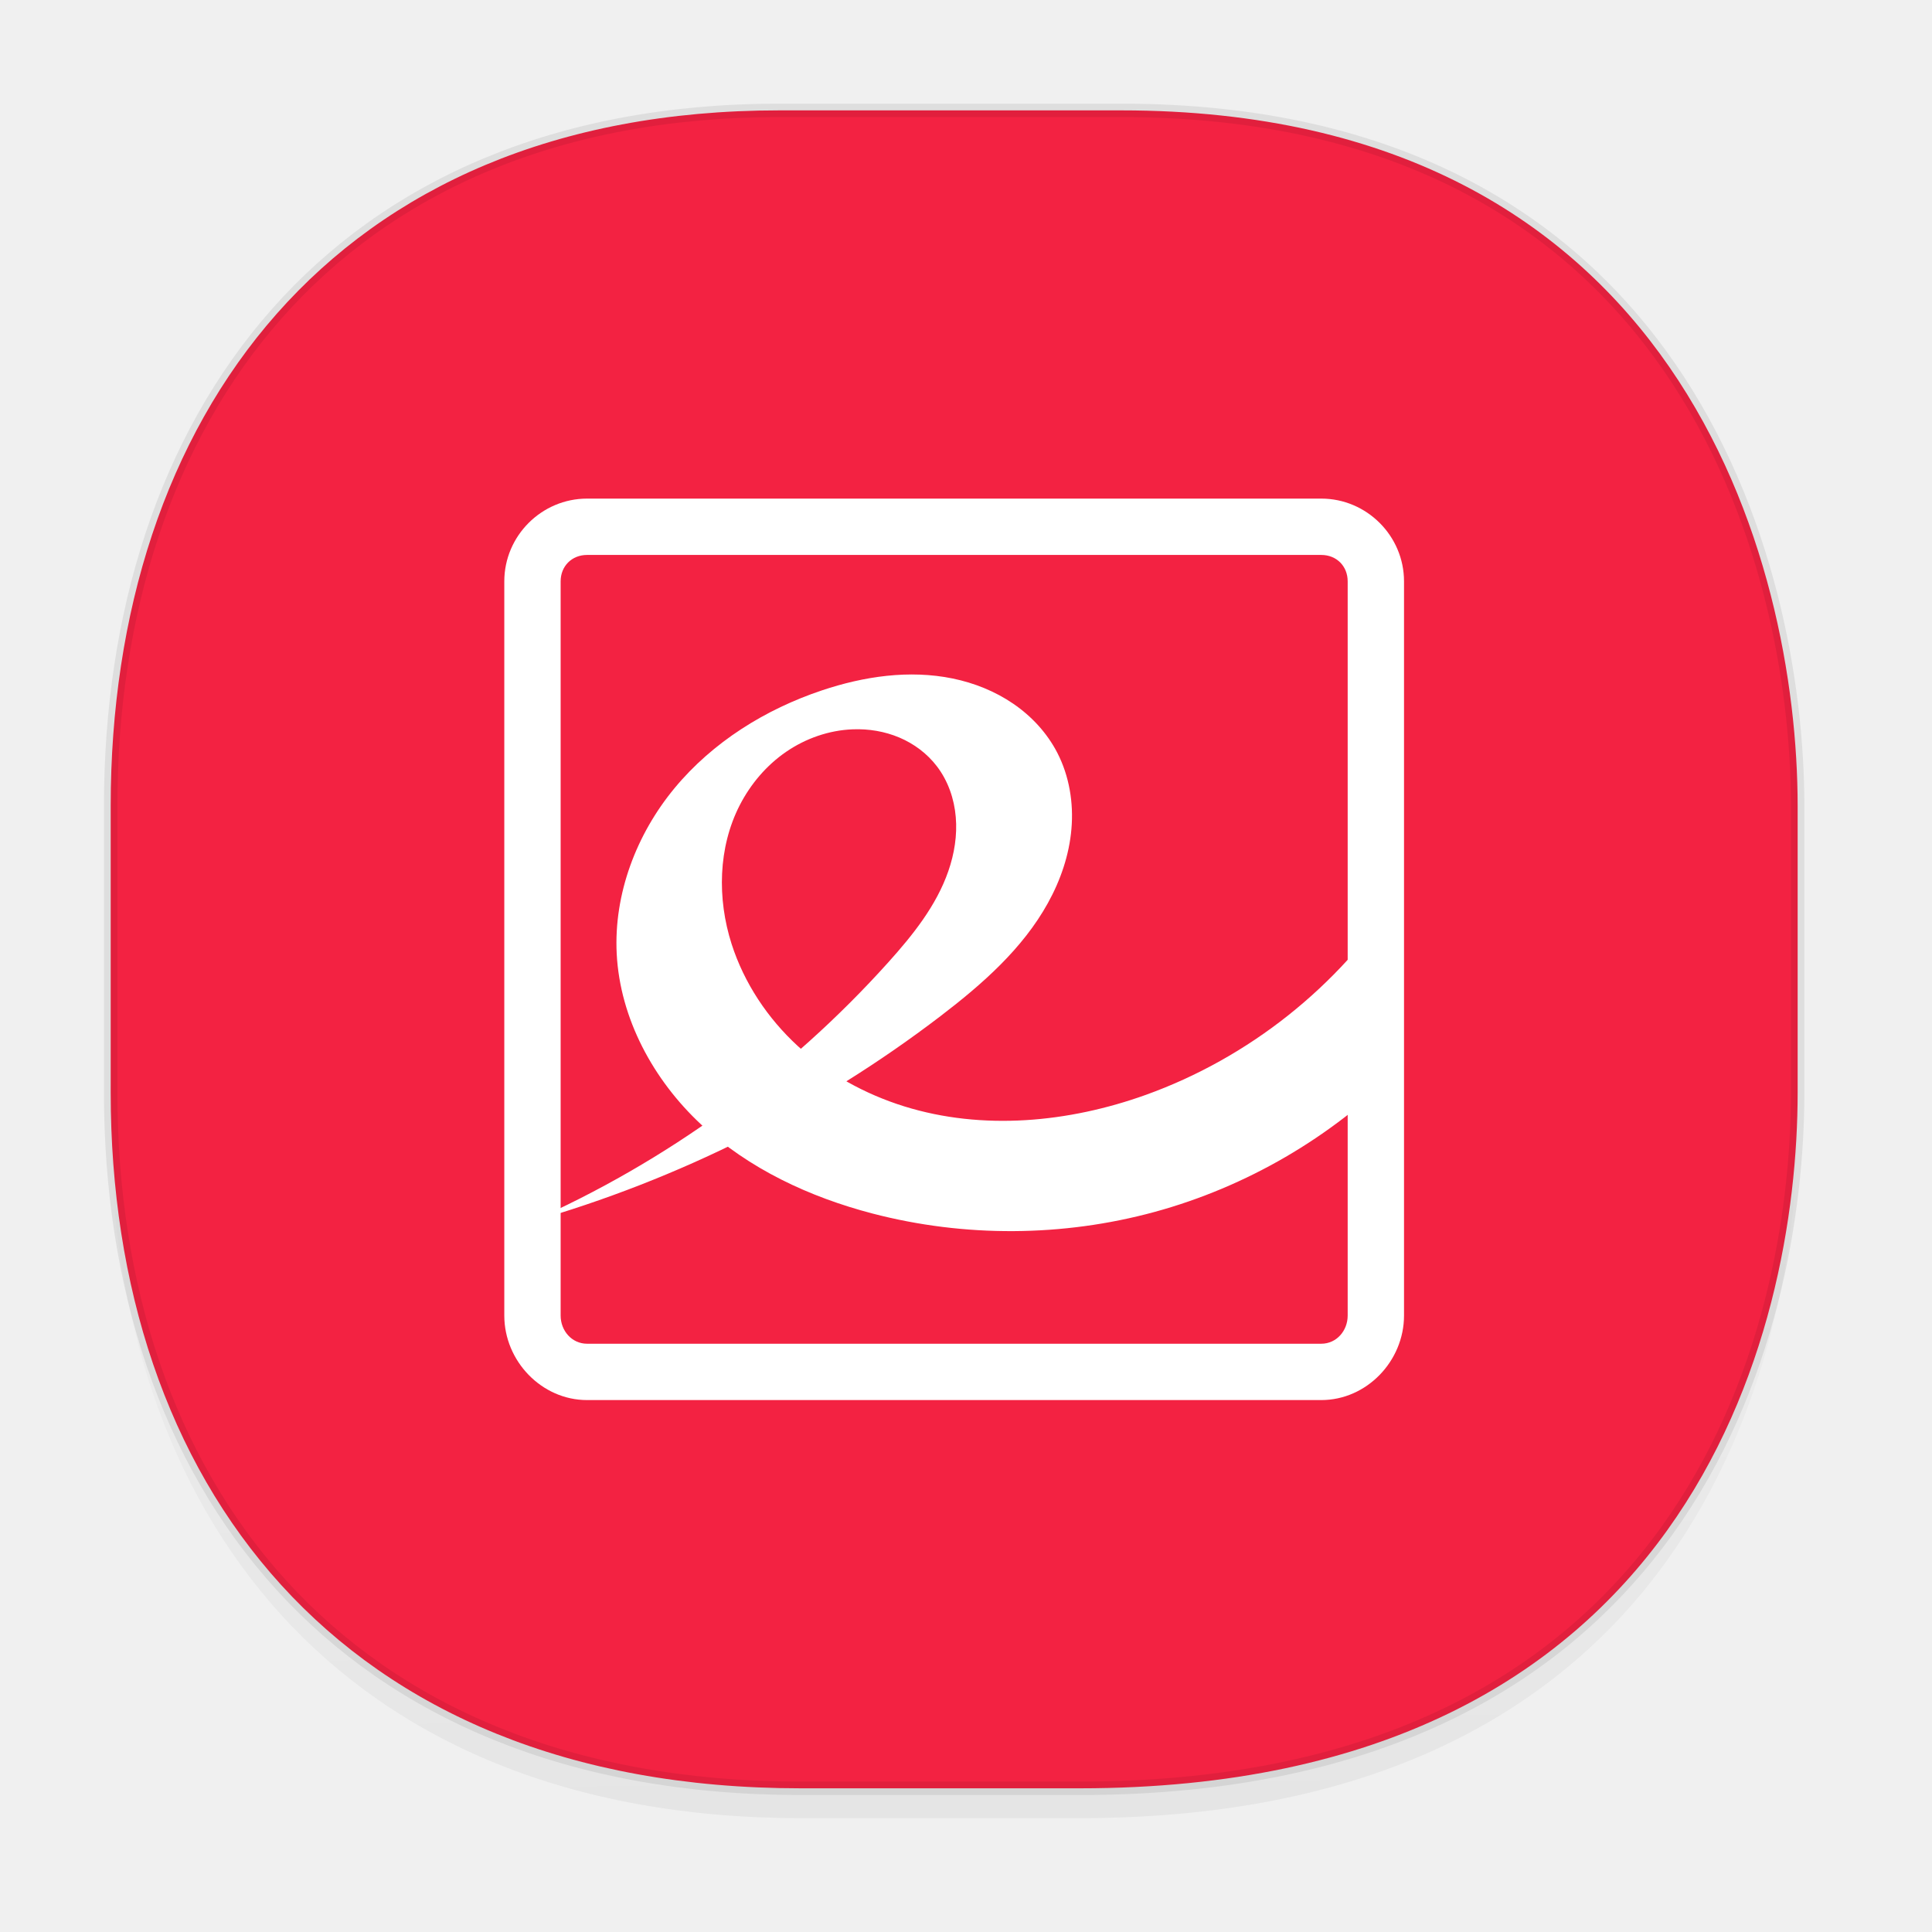
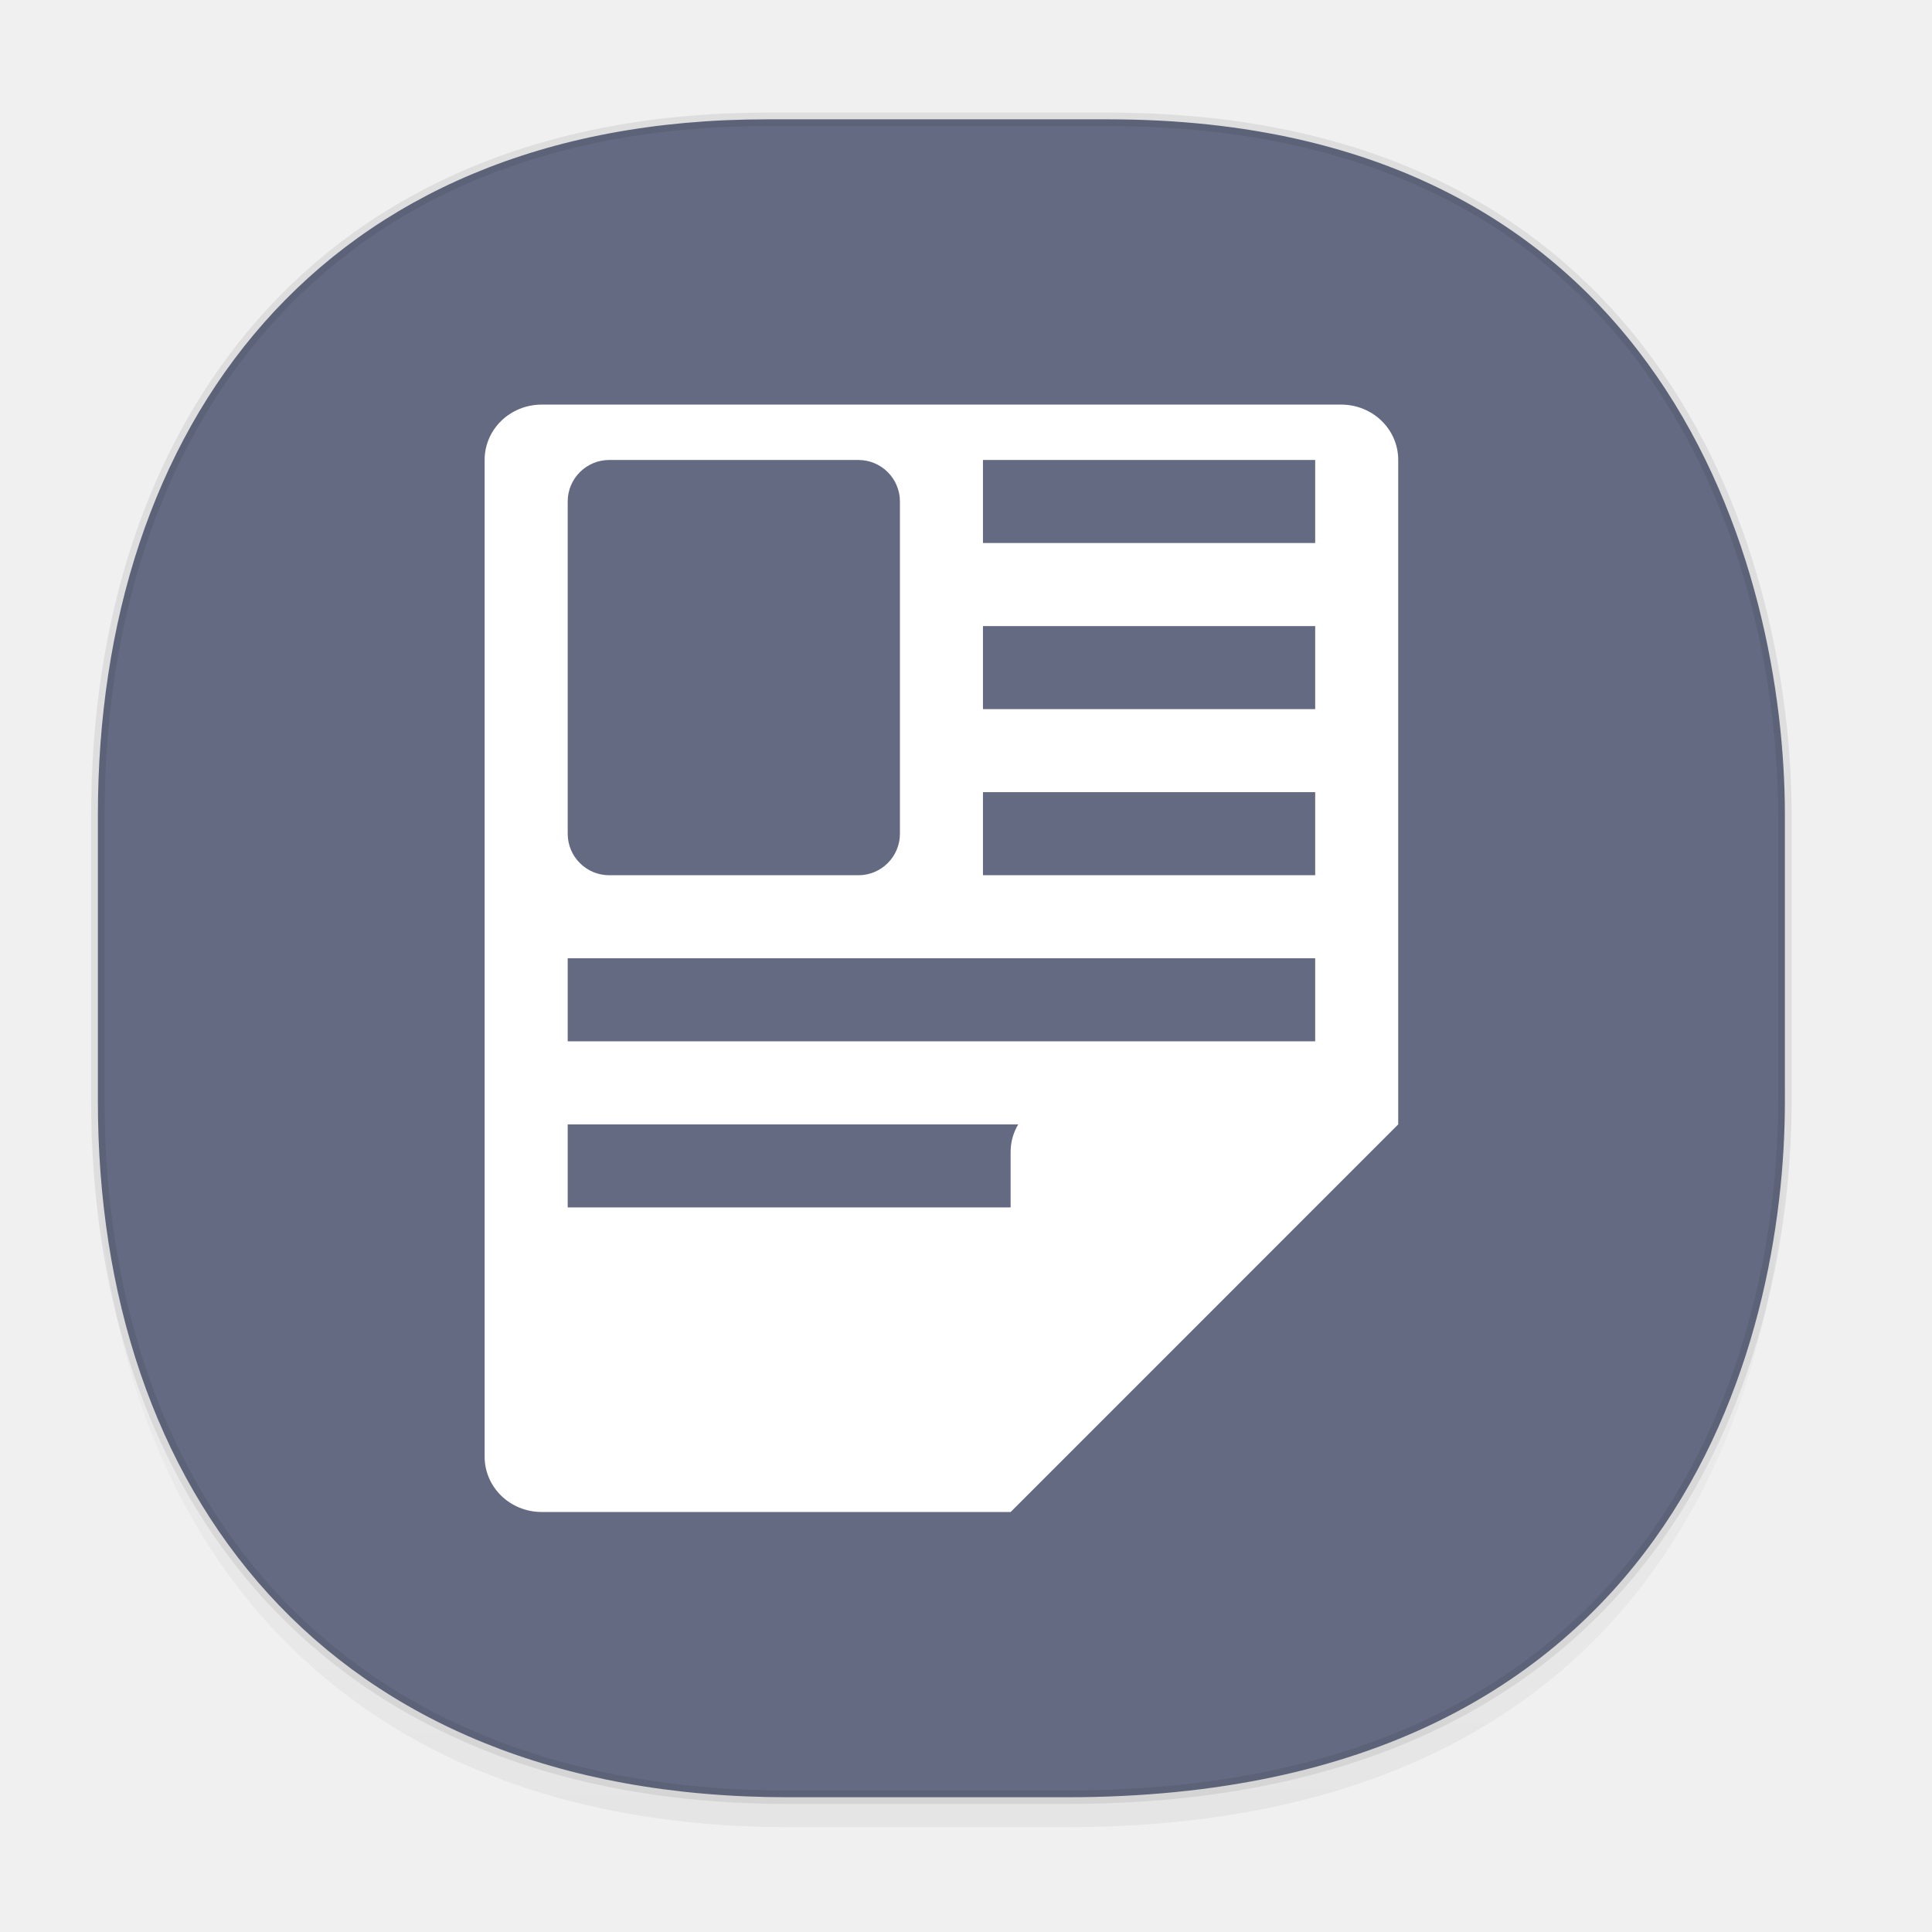
<svg xmlns="http://www.w3.org/2000/svg" xmlns:xlink="http://www.w3.org/1999/xlink" width="48" height="48" version="1.1" id="svg38">
  <defs id="defs22">
-     <linearGradient id="linearGradient853">
-       <stop offset="0" id="stop849" stop-color="#f31d41" stop-opacity="1" />
-       <stop offset="1" id="stop851" stop-color="#f24949" stop-opacity="1" />
-     </linearGradient>
    <linearGradient id="linearGradient4488">
-       <stop id="stop4490" offset="0" stop-color="#000" stop-opacity=".047" />
-       <stop id="stop4492" offset="1" stop-color="#000" stop-opacity="0" />
-     </linearGradient>
-     <style id="style4511" />
-     <style id="style4511-26" />
-     <style id="style4511-9" />
-     <style id="style4552" />
-     <style id="style4511-2" />
-     <linearGradient xlink:href="#linearGradient4488" id="linearGradient4540" gradientUnits="userSpaceOnUse" gradientTransform="translate(-62.889 1.994) scale(.3038)" x1="288.112" y1="141.785" x2="287.575" y2="79.008" />
-     <style id="style4552-1" />
-     <style id="style4552-3" />
-     <style id="style4511-20" />
-     <style id="style4552-2" />
-     <style id="style4511-2-6" />
-     <style id="style4511-7" />
-     <style id="style4511-26-7" />
-     <style id="style4511-9-1" />
-     <style id="style4552-38" />
-     <style id="style4511-2-8" />
-     <style id="style4552-7" />
-     <style id="style4552-6" />
-     <style type="text/css" id="current-color-scheme" />
-     <linearGradient id="b-3675" gradientUnits="userSpaceOnUse" x1="13.085" x2="28.809" xlink:href="#a-35" y1="1024.741" y2="1024.741" gradientTransform="translate(-14.91 -1865.543) scale(1.84351)" />
-     <linearGradient id="a-35">
-       <stop offset="0" stop-color="#f6fbff" id="stop2-629" />
-       <stop offset="1" stop-color="#eaeff2" id="stop4-1" />
-     </linearGradient>
-     <linearGradient xlink:href="#linearGradient853" id="linearGradient855" x1="25.627" y1="41.695" x2="26.237" y2="7.729" gradientUnits="userSpaceOnUse" />
+       <stop id="stop4490" style="stop-color:#000000;stop-opacity:0.047" offset="0" />
+       <stop id="stop4492" style="stop-color:#000000;stop-opacity:0" offset="1" />
+     </linearGradient>
+     <linearGradient id="linearGradient4154">
+       <stop offset="0" style="stop-color:#000000;stop-opacity:1" id="stop2" />
+       <stop offset="1" style="stop-color:#000000;stop-opacity:0" id="stop4" />
+     </linearGradient>
+     <linearGradient id="linearGradient4192">
+       <stop style="stop-color:#272b2d;stop-opacity:1" offset="0" id="stop7" />
+       <stop style="stop-color:#33393e;stop-opacity:1" offset="1" id="stop9" />
+     </linearGradient>
+     <linearGradient id="linearGradient4140">
+       <stop style="stop-color:#279646;stop-opacity:1" offset="0" id="stop12" />
+       <stop style="stop-color:#76ff68;stop-opacity:1" offset="1" id="stop14" />
+     </linearGradient>
+     <linearGradient xlink:href="#linearGradient4140" id="linearGradient4146" x1="24.705" y1="43.939" x2="25.061" y2="4.405" gradientUnits="userSpaceOnUse" gradientTransform="translate(-51.05085)" />
+     <linearGradient xlink:href="#linearGradient4192" id="linearGradient4166" x1="31" y1="34" x2="31" y2="24" gradientUnits="userSpaceOnUse" />
+     <linearGradient xlink:href="#linearGradient4192" id="linearGradient4168" x1="18" y1="34" x2="18" y2="24" gradientUnits="userSpaceOnUse" />
+     <linearGradient xlink:href="#linearGradient4154" id="linearGradient4182" x1="13" y1="24" x2="30" y2="41" gradientUnits="userSpaceOnUse" />
+     <linearGradient xlink:href="#linearGradient4154" id="linearGradient4190" x1="29" y1="26" x2="36" y2="33" gradientUnits="userSpaceOnUse" />
+     <style id="style4511">.cls-1{fill:#8e8e8e;}.cls-2{fill:none;stroke:#8e8e8e;stroke-linecap:square;stroke-miterlimit:10;}</style>
+     <linearGradient gradientUnits="userSpaceOnUse" x2="13" y2="4" x1="43" y1="40" id="a">
+       <stop id="stop2-36753" stop-color="#f27935" />
+       <stop id="stop4-562" stop-color="#f2784b" offset="1" />
+     </linearGradient>
+     <linearGradient gradientUnits="userSpaceOnUse" x2="38" y2="41" x1="24.13" y1="27.13" id="b">
+       <stop id="stop7-912" stop-color="#292c2f" />
+       <stop id="stop9-70" stop-opacity="0" offset="1" />
+     </linearGradient>
+     <linearGradient id="a-36753" y1="527.8" y2="504.8" gradientUnits="userSpaceOnUse" x2="0" gradientTransform="translate(-384.57 504.56)">
+       <stop stop-color="#ffffff" id="stop2-56" />
+       <stop offset="1" stop-color="#ffffff" stop-opacity="0" id="stop4-29" />
+     </linearGradient>
+     <linearGradient id="b-1" y1="4" x1="8" y2="18" gradientUnits="userSpaceOnUse" x2="22" gradientTransform="translate(-3.050848,1008.631)">
+       <stop stop-color="#292c2f" id="stop7-27" />
+       <stop offset="1" stop-opacity="0" id="stop9-0" />
+     </linearGradient>
+     <linearGradient id="c" y1="520.8" y2="503.8" gradientUnits="userSpaceOnUse" x2="0" gradientTransform="translate(-384.57 504.56)">
+       <stop stop-color="#197cf1" id="stop12-936" />
+       <stop offset="1" stop-color="#20bcfa" id="stop14-06" />
+     </linearGradient>
+     <linearGradient id="d" y1="1050.34" y2="1038.36" gradientUnits="userSpaceOnUse" x2="0" gradientTransform="matrix(-2.83522 0 0 2.83875 47.655-1933.28)">
+       <stop stop-color="#c61423" id="stop17" />
+       <stop offset="1" stop-color="#dc2b41" id="stop19" />
+     </linearGradient>
+     <linearGradient id="e" y1="543.8" y2="503.8" gradientUnits="userSpaceOnUse" x2="0" gradientTransform="matrix(1.125 0 0 1-435.64 504.56)">
+       <stop stop-color="#1d1e1e" id="stop22" />
+       <stop offset="1" stop-color="#44484c" id="stop24" />
+     </linearGradient>
+     <linearGradient gradientTransform="translate(8,-1)" x2="28.614" gradientUnits="userSpaceOnUse" y2="24.614" x1="8" y1="4" id="b-3">
+       <stop id="stop7-6" stop-color="#292c2f" />
+       <stop id="stop9-7" stop-opacity="0" offset="1" />
+     </linearGradient>
+     <linearGradient id="d-5" y1="1050.34" y2="1038.36" gradientUnits="userSpaceOnUse" x2="0" gradientTransform="matrix(-2.83522,0,0,2.83875,-0.430476,-1931.599)">
+       <stop stop-color="#c61423" id="stop17-3" />
+       <stop offset="1" stop-color="#dc2b41" id="stop19-5" />
+     </linearGradient>
+     <linearGradient id="d-2" y1="1050.34" y2="1038.36" gradientUnits="userSpaceOnUse" x2="0" gradientTransform="matrix(-1.087984,0,0,1.089339,-14.25708,-100.3922)">
+       <stop stop-color="#c61423" id="stop17-9" />
+       <stop offset="1" stop-color="#dc2b41" id="stop19-1" />
+     </linearGradient>
+     <linearGradient id="c-29" y1="523.8" x1="403.57" y2="536.8" x2="416.57" gradientUnits="userSpaceOnUse" gradientTransform="translate(-335.6547,-499.8)">
+       <stop stop-color="#292c2f" id="stop2-1" />
+       <stop offset="1" stop-opacity="0" id="stop4-2" />
+     </linearGradient>
+     <linearGradient xlink:href="#b-2" id="linearGradient4189" x1="14.369" y1="22.522" x2="26.522" y2="22.522" gradientUnits="userSpaceOnUse" />
+     <linearGradient x1="428.816" gradientTransform="translate(-384.57,-499.8)" gradientUnits="userSpaceOnUse" x2="388.865" y2="499.679" y1="547.634" id="a-8">
+       <stop stop-color="#2a2c2f" id="stop8" />
+       <stop stop-color="#536161" offset="1" id="stop10" />
+     </linearGradient>
+     <linearGradient x1="36" gradientUnits="userSpaceOnUse" x2="14" y2="12" y1="44" id="b-2">
+       <stop style="stop-color:#bfc9c9;stop-opacity:1" stop-color="#536161" id="stop13" />
+       <stop style="stop-color:#fbfbfb;stop-opacity:1" stop-color="#f4f5f5" offset="1" id="stop15" />
+     </linearGradient>
+     <linearGradient xlink:href="#a-8" id="linearGradient4424" x1="25" y1="44" x2="25" y2="4" gradientUnits="userSpaceOnUse" gradientTransform="translate(48.91525)" />
+     <linearGradient xlink:href="#b-2" id="linearGradient4428" gradientUnits="userSpaceOnUse" x1="31.586" y1="36.345" x2="1.203" y2="6.723" />
+     <style id="style4511-26">.cls-1{fill:#8e8e8e;}.cls-2{fill:none;stroke:#8e8e8e;stroke-linecap:square;stroke-miterlimit:10;}</style>
+     <linearGradient id="linearGradient3235">
+       <stop id="stop3237" offset="0" style="stop-color:#fce94f;stop-opacity:1" />
+       <stop style="stop-color:#fce94f;stop-opacity:1" offset="0.5" id="stop3239" />
+       <stop id="stop3241" offset="0.75" style="stop-color:#edd400;stop-opacity:1" />
+       <stop id="stop3243" offset="1" style="stop-color:#c4a000;stop-opacity:1" />
+     </linearGradient>
+     <linearGradient id="linearGradient19744">
+       <stop id="stop19746" offset="0" style="stop-color:#ffffff;stop-opacity:1;" />
+       <stop style="stop-color:#edd400;stop-opacity:1" offset="0.749" id="stop19748" />
+       <stop id="stop19750" offset="1" style="stop-color:#ffffff;stop-opacity:1;" />
+     </linearGradient>
+     <linearGradient id="linearGradient14664">
+       <stop style="stop-color:#ffffff;stop-opacity:1;" offset="0" id="stop14666" />
+       <stop style="stop-color:#eeeeec;stop-opacity:1" offset="1" id="stop14668" />
+     </linearGradient>
+     <linearGradient id="linearGradient12294">
+       <stop id="stop12296" offset="0" style="stop-color:#fef8c4;stop-opacity:1" />
+       <stop id="stop12298" offset="1" style="stop-color:#edd400;stop-opacity:1" />
+     </linearGradient>
+     <linearGradient id="linearGradient8285">
+       <stop style="stop-color:#ff6c6c;stop-opacity:1;" offset="0" id="stop8287" />
+       <stop style="stop-color:#cc0000;stop-opacity:1;" offset="1" id="stop8289" />
+     </linearGradient>
+     <linearGradient id="linearGradient3570">
+       <stop style="stop-color:#ffffff;stop-opacity:1;" offset="0" id="stop3572" />
+       <stop style="stop-color:#fce94f;stop-opacity:1;" offset="1" id="stop3574" />
+     </linearGradient>
+     <linearGradient id="linearGradient2188">
+       <stop style="stop-color:#c4a000;stop-opacity:1" offset="0" id="stop2190" />
+       <stop id="stop3626" offset="0.206" style="stop-color:#edd400;stop-opacity:1" />
+       <stop id="stop2848" offset="0.5" style="stop-color:#fce94f;stop-opacity:1" />
+       <stop style="stop-color:#edd400;stop-opacity:1" offset="0.75" id="stop2850" />
+       <stop style="stop-color:#c4a000;stop-opacity:1" offset="1" id="stop2192" />
+     </linearGradient>
+     <linearGradient x2="11.786" gradientUnits="userSpaceOnUse" y2="11.998" x1="34.5" y1="32.998" id="a-70">
+       <stop id="stop2-3675" stop-color="#dd1627" />
+       <stop id="stop4-35" stop-color="#df3e52" offset="1" />
+     </linearGradient>
+     <linearGradient gradientTransform="translate(-52)" gradientUnits="userSpaceOnUse" x2="73.03" y2="35.663" x1="46.23" y1="10.38" id="b-367">
+       <stop id="stop7-5" stop-opacity=".731" stop-color="#f8bac0" />
+       <stop id="stop9-3" stop-opacity="0" stop-color="#f8bac0" offset="1" />
+     </linearGradient>
+     <path d="m.735 43.06l23.265-42.35 23.09 42.31c0 0-2.212-.155-5.272-.291-2.851-.127-1.794.114-8.278-1.089-4.911-.91-8.522-2.865-15.253-2.727-7.453.153-17.549 4.149-17.549 4.149" id="c-62" />
+     <linearGradient id="a-367535" y1="543.8" y2="503.8" x2="0" gradientUnits="userSpaceOnUse" gradientTransform="matrix(1.125 0 0 1-51.07 0)">
+       <stop stop-color="#2a2c2f" id="stop2-62" />
+       <stop offset="1" stop-color="#424649" id="stop4-91" />
+     </linearGradient>
+     <linearGradient id="b-27" y1="540.92" y2="522.55" x2="0" gradientUnits="userSpaceOnUse" gradientTransform="matrix(1 0 0 1.14286 0-77.4)">
+       <stop stop-color="#197cf1" id="stop7-0" />
+       <stop offset="1" stop-color="#05a0eb" id="stop9-93" />
+     </linearGradient>
+     <linearGradient id="c-6" y1="542.8" y2="533.8" gradientUnits="userSpaceOnUse" x2="0" gradientTransform="translate(0-28)">
+       <stop stop-color="#bcb4a1" id="stop12-93" />
+       <stop offset="1" stop-color="#c5bfad" id="stop14-6" />
+     </linearGradient>
+     <linearGradient id="d-06" y1="540.8" y2="531.8" gradientUnits="userSpaceOnUse" x2="0">
+       <stop stop-color="#1e1f21" id="stop17-2" />
+       <stop offset="1" stop-color="#242628" id="stop19-61" />
+     </linearGradient>
+     <linearGradient xlink:href="#d-06" id="e-8" y1="528.8" y2="519.8" gradientUnits="userSpaceOnUse" x2="0" />
+     <linearGradient id="f" y1="20" x1="32" y2="30" x2="42" gradientUnits="userSpaceOnUse">
+       <stop stop-color="#383e51" id="stop23" />
+       <stop offset="1" stop-color="#655c6f" stop-opacity="0" id="stop25" />
+     </linearGradient>
+     <linearGradient xlink:href="#f" id="g" y1="531.8" x1="404.57" y2="543.8" x2="416.57" gradientUnits="userSpaceOnUse" gradientTransform="translate(-384.57-499.8)" />
+     <linearGradient xlink:href="#f" id="h" y1="531.8" x1="404.57" y2="543.8" gradientUnits="userSpaceOnUse" x2="416.57" gradientTransform="translate(0-12)" />
+     <linearGradient xlink:href="#f" id="i" y1="531.8" x1="404.57" y2="543.8" gradientUnits="userSpaceOnUse" x2="416.57" gradientTransform="translate(-12-12)" />
+     <linearGradient xlink:href="#f" id="j" y1="531.8" x1="404.57" y2="543.8" gradientUnits="userSpaceOnUse" x2="416.57" gradientTransform="translate(-12)" />
+     <style id="style4511-9">.cls-1{fill:#8e8e8e;}.cls-2{fill:none;stroke:#8e8e8e;stroke-linecap:square;stroke-miterlimit:10;}</style>
+     <path d="m.735 43.06l23.265-42.35 23.09 42.31c0 0-2.212-.155-5.272-.291-2.851-.127-1.794.114-8.278-1.089-4.911-.91-8.522-2.865-15.253-2.727-7.453.153-17.549 4.149-17.549 4.149" id="c-09" />
+     <linearGradient id="linearGradient4222">
+       <stop offset="0" style="stop-color:#0166d0;stop-opacity:1" id="stop2-35" />
+       <stop offset="1" style="stop-color:#51a6ff;stop-opacity:1" id="stop4-62" />
+     </linearGradient>
+     <linearGradient id="linearGradient4198">
+       <stop style="stop-color:#208dff;stop-opacity:1" offset="0" id="stop7-9" />
+       <stop style="stop-color:#51a6ff;stop-opacity:1" offset="1" id="stop9-1" />
+     </linearGradient>
+     <linearGradient xlink:href="#linearGradient4222" id="linearGradient4204" x1="402.571" y1="543.798" x2="402.571" y2="519.798" gradientUnits="userSpaceOnUse" gradientTransform="matrix(0.7813559,0,0,0.7813559,-346.9312,-382.9337)" />
+     <linearGradient xlink:href="#linearGradient4198" id="linearGradient4212" x1="414.571" y1="543.798" x2="414.571" y2="519.798" gradientUnits="userSpaceOnUse" gradientTransform="matrix(0.7813559,0,0,0.7813559,-346.9312,-382.9337)" />
+     <linearGradient xlink:href="#linearGradient4198" id="linearGradient4220" x1="24" y1="35" x2="24" y2="4" gradientUnits="userSpaceOnUse" gradientTransform="matrix(1,0,0,0.9992445,384.5714,499.8244)" />
+     <linearGradient xlink:href="#linearGradient4227" id="linearGradient4244" x1="12" y1="21" x2="29" y2="38" gradientUnits="userSpaceOnUse" />
+     <linearGradient id="linearGradient4227">
+       <stop offset="0" style="stop-color:#292c2f;stop-opacity:1" id="stop16" />
+       <stop offset="1" style="stop-color:#000000;stop-opacity:0;" id="stop18" />
+     </linearGradient>
+     <linearGradient id="linearGradient4454">
+       <stop id="stop7-36" offset="0" style="stop-color:#d21e1e;stop-opacity:1" />
+       <stop id="stop9-75" offset="1" style="stop-color:#e05e4c;stop-opacity:1" />
+     </linearGradient>
+     <linearGradient gradientTransform="translate(-384.57,-499.8)" gradientUnits="userSpaceOnUse" y2="525.725" x2="391.89" y1="544.092" x1="403.421" id="linearGradient4213" xlink:href="#linearGradient4454" />
+     <linearGradient id="linearGradient4472">
+       <stop id="stop13-1" offset="0" style="stop-color:#ffa92d;stop-opacity:1" />
+       <stop id="stop15-2" offset="1" style="stop-color:#ffc169;stop-opacity:1" />
+     </linearGradient>
+     <linearGradient gradientTransform="translate(-384.57,-499.8)" gradientUnits="userSpaceOnUse" y2="505.319" x2="391.154" y1="523.203" x1="401.296" id="linearGradient4235" xlink:href="#linearGradient4472" />
+     <linearGradient id="linearGradient4422-8">
+       <stop id="stop19-3" offset="0" style="stop-color:#377d50;stop-opacity:1" />
+       <stop id="stop21" offset="1" style="stop-color:#54d883;stop-opacity:1" />
+     </linearGradient>
+     <linearGradient gradientTransform="translate(-384.57,-499.8)" gradientUnits="userSpaceOnUse" y2="503.798" x2="413.779" y1="523.798" x1="424.602" id="linearGradient4257" xlink:href="#linearGradient4422-8" />
+     <linearGradient id="linearGradient4438">
+       <stop id="stop25-6" offset="0" style="stop-color:#375a7d;stop-opacity:1" />
+       <stop id="stop27" offset="1" style="stop-color:#54a3d8;stop-opacity:1" />
+     </linearGradient>
+     <linearGradient gradientTransform="translate(-384.57,-499.8)" gradientUnits="userSpaceOnUse" y2="525.748" x2="412.118" y1="543.488" x1="420.884" id="linearGradient4279" xlink:href="#linearGradient4438" />
+     <linearGradient gradientTransform="translate(0.00142264,-0.00198746)" gradientUnits="userSpaceOnUse" y2="44" x2="44" y1="4" x1="4" id="linearGradient4220-3" xlink:href="#linearGradient4154" />
+     <linearGradient id="a-2" y1="4" x1="24" y2="44" x2="4" gradientUnits="userSpaceOnUse">
+       <stop stop-color="#197cf1" id="stop2-367" />
+       <stop offset="1" stop-color="#20bcfa" id="stop4-5" />
+     </linearGradient>
+     <linearGradient id="b-7" y1="44" x1="44" y2="4" x2="24" gradientUnits="userSpaceOnUse">
+       <stop stop-color="#c61423" id="stop7-3" />
+       <stop offset="1" stop-color="#dc2b41" id="stop9-56" />
+     </linearGradient>
+     <linearGradient id="c-0" x1="44" x2="4" gradientUnits="userSpaceOnUse">
+       <stop stop-color="#42a603" id="stop12-06" />
+       <stop offset="1" stop-color="#78da06" id="stop14-26" />
+     </linearGradient>
+     <linearGradient id="d-1" y1="522.8" y2="538.8" x1="400.57" gradientUnits="userSpaceOnUse" x2="416.57">
+       <stop stop-color="#292c2f" id="stop17-8" />
+       <stop offset="1" stop-opacity="0" id="stop19-29" />
+     </linearGradient>
+     <linearGradient gradientTransform="matrix(.70711.70711-.70711.70711 105.4-635.69)" x2="378.58" gradientUnits="userSpaceOnUse" y2="523.86" x1="430.51" y1="522.99" id="b-3-7">
+       <stop id="stop7-67" stop-color="#fcfcfc" />
+       <stop id="stop9-53" stop-color="#e9eaeb" offset="1" />
+     </linearGradient>
+     <linearGradient gradientTransform="translate(45.719-.92)" x2="3.614" gradientUnits="userSpaceOnUse" y2="49.804" x1="-28.649" y1="19.869" id="c-5">
+       <stop id="stop12-6" />
+       <stop id="stop14-2" stop-opacity="0" offset="1" />
+     </linearGradient>
+     <linearGradient gradientTransform="matrix(.70711.70711-.70711.70711 105.48-635.28)" x2="402.03" gradientUnits="userSpaceOnUse" y2="523.7" x1="388.34" y1="522.18" id="d-9">
+       <stop id="stop17-1" stop-color="#ffffff" />
+       <stop id="stop19-2" stop-color="#eff0f1" offset="1" />
+     </linearGradient>
+     <linearGradient gradientTransform="matrix(.70711.70711-.70711.70711 105.48-635.28)" x2="425.86" gradientUnits="userSpaceOnUse" y2="527.34" x1="422.48" y1="527.21" id="e-792">
+       <stop id="stop22-9" stop-color="#f9f9f9" />
+       <stop id="stop24-20" stop-color="#f6f6f6" offset="1" />
+     </linearGradient>
+     <linearGradient gradientUnits="userSpaceOnUse" x2="23.912" y2="24.326" x1="9.642" y1="8.627" id="f-02">
+       <stop id="stop27-1" stop-color="#491309" />
+       <stop id="stop29" stop-color="#b6642d" offset="1" />
+     </linearGradient>
+     <linearGradient gradientUnits="userSpaceOnUse" x2="33.609" y2="34.953" x1="32.641" y1="33.922" id="h-3">
+       <stop id="stop37" stop-color="#cfcfcf" />
+       <stop id="stop39" stop-opacity="0" stop-color="#ededed" offset="1" />
+     </linearGradient>
+     <linearGradient gradientTransform="matrix(.70711.70711-.70711.70711 105.48-635.28)" x2="409.82" gradientUnits="userSpaceOnUse" y2="523.27" x1="385.61" y1="522.24" id="o">
+       <stop id="stop62" stop-color="#ffffff" />
+       <stop id="stop64" stop-color="#dfe1e3" offset="1" />
+     </linearGradient>
+     <path d="M25 15A9 9 0 1 1 7 15 9 9 0 1 1 25 15" color="#000000" id="p" />
+     <linearGradient xlink:href="#linearGradient4299" id="linearGradient4415" x1="408.571" y1="543.773" x2="408.632" y2="503.67" gradientUnits="userSpaceOnUse" />
+     <linearGradient id="linearGradient4227-5">
+       <stop offset="0" style="stop-color:#2e3436;stop-opacity:1" id="stop8-7" />
+       <stop offset="1" style="stop-color:#555753;stop-opacity:1" id="stop10-0" />
+     </linearGradient>
+     <linearGradient xlink:href="#linearGradient4227-5" id="linearGradient4437" x1="408.571" y1="535.199" x2="408.571" y2="512.397" gradientUnits="userSpaceOnUse" gradientTransform="matrix(0.9648179,0,0,0.9648179,14.37438,18.4283)" />
+     <linearGradient id="linearGradient4299">
+       <stop offset="0" style="stop-color:#1064d3;stop-opacity:1" id="stop14-3" />
+       <stop offset="1" style="stop-color:#14c6fd;stop-opacity:1" id="stop16-6" />
+     </linearGradient>
+     <linearGradient xlink:href="#linearGradient4154" id="linearGradient4392" x1="9.077" y1="9.083" x2="42.946" y2="42.953" gradientUnits="userSpaceOnUse" />
+     <linearGradient id="linearGradient4258">
+       <stop id="stop2-36" offset="0" style="stop-color:#000019;stop-opacity:1" />
+       <stop id="stop4-7" offset="1" style="stop-color:#000019;stop-opacity:0.291" />
+     </linearGradient>
+     <linearGradient id="linearGradient4223">
+       <stop id="stop7-6-2" offset="0" style="stop-color:#c6cdd1;stop-opacity:1" />
+       <stop id="stop9-7-3" offset="1" style="stop-color:#e0e5e7;stop-opacity:1" />
+     </linearGradient>
+     <linearGradient id="linearGradient4217">
+       <stop id="stop12-5" style="stop-color:#1f93b9;stop-opacity:1" offset="0" />
+       <stop id="stop14-5" style="stop-color:#1a5c9b;stop-opacity:1" offset="1" />
+     </linearGradient>
+     <linearGradient id="linearGradient4191">
+       <stop id="stop17-3-7" offset="0" style="stop-color:#dc2b41;stop-opacity:1" />
+       <stop id="stop19-5-5" offset="1" style="stop-color:#c61423;stop-opacity:1" />
+     </linearGradient>
+     <linearGradient gradientTransform="translate(-50.19933,-1.150547)" gradientUnits="userSpaceOnUse" y2="29" x2="24" y1="7" x1="24" id="linearGradient4197" xlink:href="#linearGradient4217" />
+     <linearGradient gradientTransform="translate(-50.19933,0.8494534)" gradientUnits="userSpaceOnUse" y2="41" x2="24" y1="30" x1="24" id="linearGradient4207" xlink:href="#linearGradient4191" />
+     <linearGradient gradientTransform="translate(-51.19933,0.8494534)" gradientUnits="userSpaceOnUse" y2="41" x2="11" y1="30" x1="11" id="linearGradient4215" xlink:href="#linearGradient4191" />
+     <linearGradient gradientTransform="translate(-51.19933,-1.150547)" gradientUnits="userSpaceOnUse" y2="4" x2="29" y1="44" x1="29" id="linearGradient4229" xlink:href="#linearGradient4223" />
+     <radialGradient gradientTransform="translate(-51.19933,-1.150547)" gradientUnits="userSpaceOnUse" r="19" fy="24" fx="24" cy="24" cx="24" id="radialGradient4264" xlink:href="#linearGradient4258" />
+     <path id="c-2" d="m.735 43.06l23.265-42.35 23.09 42.31c0 0-2.212-.155-5.272-.291-2.851-.127-1.794.114-8.278-1.089-4.911-.91-8.522-2.865-15.253-2.727-7.453.153-17.549 4.149-17.549 4.149" />
+     <linearGradient id="linearGradient4214">
+       <stop offset="0" style="stop-color:#2f74c8;stop-opacity:1" id="stop41" />
+       <stop offset="1" style="stop-color:#4699d7;stop-opacity:1" id="stop43" />
+     </linearGradient>
+     <linearGradient id="linearGradient4410">
+       <stop style="stop-color:#383e51;stop-opacity:1" offset="0" id="stop48" />
+       <stop style="stop-color:#655c6f;stop-opacity:0" offset="1" id="stop50" />
+     </linearGradient>
+     <linearGradient gradientTransform="matrix(0.974359,0,0,0.9621795,-40.3793,-0.5771)" gradientUnits="userSpaceOnUse" y2="4" x2="23.649" y1="43.494" x1="23.649" id="linearGradient10438-5" xlink:href="#linearGradient4214" />
+     <linearGradient id="linearGradient10454-6">
+       <stop id="stop4727" offset="0" style="stop-color:#f38230;stop-opacity:1" />
+       <stop id="stop4729" offset="1" style="stop-color:#fec335;stop-opacity:1" />
+     </linearGradient>
+     <linearGradient gradientTransform="translate(-41.33689,-1.72838)" gradientUnits="userSpaceOnUse" y2="4" x2="24" y1="44" x1="24" id="linearGradient4286-2" xlink:href="#linearGradient10454-6" />
+     <linearGradient gradientUnits="userSpaceOnUse" y2="546.798" x2="419.571" y1="528.798" x1="401.571" id="linearGradient4243-0" xlink:href="#linearGradient4410" gradientTransform="translate(-425.9083,-501.5264)" />
+     <linearGradient y2="546.798" x2="419.571" y1="528.798" x1="401.571" gradientTransform="translate(-431.4083,-516.8264)" gradientUnits="userSpaceOnUse" id="linearGradient4355-6" xlink:href="#linearGradient4410" />
+     <linearGradient xlink:href="#linearGradient4300-8-4" id="linearGradient4309" x1="31" y1="44" x2="9.638" y2="7" gradientUnits="userSpaceOnUse" gradientTransform="matrix(0.7530483,0,0,0.7530483,-49.25148,5.099812)" />
+     <linearGradient id="linearGradient4903">
+       <stop offset="0" style="stop-color:#eef1f2;stop-opacity:1" id="stop3" />
+       <stop offset="1" style="stop-color:#f9fafb;stop-opacity:1" id="stop5" />
+     </linearGradient>
+     <linearGradient id="linearGradient4303">
+       <stop style="stop-color:#197cf1;stop-opacity:1" offset="0" id="stop8-3" />
+       <stop style="stop-color:#21c9fb;stop-opacity:1" offset="1" id="stop10-6" />
+     </linearGradient>
+     <linearGradient xlink:href="#linearGradient4303" id="linearGradient4498" x1="414.635" y1="531.769" x2="409.79" y2="523.379" gradientUnits="userSpaceOnUse" gradientTransform="matrix(0.7530483,0,0,0.7530483,-281.014,-371.2722)" />
+     <linearGradient xlink:href="#linearGradient4903" id="linearGradient4506" x1="413.504" y1="537.256" x2="405.396" y2="519.755" gradientUnits="userSpaceOnUse" gradientTransform="matrix(0.7530483,0,0,0.7530483,-338.8523,-371.2722)" />
+     <linearGradient xlink:href="#linearGradient4227" id="linearGradient4518" x1="423.571" y1="527.798" x2="423.571" y2="544.668" gradientUnits="userSpaceOnUse" gradientTransform="matrix(0.5324855,-0.5324855,0.5324855,0.5324855,-522.904,-29.33845)" />
+     <linearGradient id="linearGradient4300-8-4">
+       <stop style="stop-color:#f27935;stop-opacity:1" offset="0" id="stop21-3" />
+       <stop style="stop-color:#f2784b;stop-opacity:1" offset="1" id="stop23-7" />
+     </linearGradient>
+     <linearGradient gradientTransform="matrix(0.3242038,0,0,0.3242038,387.5845,502.8567)" xlink:href="#linearGradient3347" id="linearGradient3359" x1="-23.688" y1="-24.028" x2="146.725" y2="140.728" gradientUnits="userSpaceOnUse" />
+     <linearGradient id="linearGradient3347">
+       <stop style="stop-color:#006680;stop-opacity:1;" offset="0" id="stop3-3" />
+       <stop offset=".252" style="stop-color:#80b3ff;stop-opacity:1" id="stop5-6" />
+       <stop style="stop-color:#0066ff;stop-opacity:1" offset=".459" id="stop7-7" />
+       <stop offset=".899" style="stop-color:#002255;stop-opacity:1" id="stop9-5" />
+       <stop style="stop-color:#006680;stop-opacity:0;" offset="1" id="stop11" />
+     </linearGradient>
+     <linearGradient gradientTransform="matrix(0.3242038,0,0,0.3242038,387.5845,502.8567)" xlink:href="#linearGradient3360" id="linearGradient3366" x1="-1.414" y1="88.048" x2="154.149" y2="89.816" gradientUnits="userSpaceOnUse" />
+     <linearGradient id="linearGradient3360">
+       <stop style="stop-color:#ffcc00;stop-opacity:1;" offset="0" id="stop15-35" />
+       <stop offset=".245" style="stop-color:#ffff00;stop-opacity:1" id="stop17-6" />
+       <stop offset=".586" style="stop-color:#ff0000;stop-opacity:1" id="stop19-291" />
+       <stop style="stop-color:#ffcc00;stop-opacity:0;" offset="1" id="stop21-2" />
+     </linearGradient>
+     <linearGradient gradientUnits="userSpaceOnUse" x2="44" y2="24" x1="26.425" y1="37.11" id="a-7">
+       <stop id="stop2-0" stop-color="#2980b9" />
+       <stop id="stop4-9" stop-color="#1d99f3" offset="1" />
+     </linearGradient>
+     <linearGradient gradientUnits="userSpaceOnUse" x2="24.539" y2="10.624" x1="25.869" y1="39.24" id="b-36" xlink:href="#a-7" />
+     <linearGradient gradientUnits="userSpaceOnUse" x2="37.922" y2="39.34" x1="8.84" y1="9.386" id="c-06">
+       <stop id="stop8-2" stop-color="#faf8f8" />
+       <stop id="stop10-61" stop-color="#bfd2d2" offset="1" />
+     </linearGradient>
+     <linearGradient gradientUnits="userSpaceOnUse" x2="24.839" y2="17.991" x1="27.04" y1="16.621" id="d-8">
+       <stop id="stop13-7" stop-color="#fcfcfc" />
+       <stop id="stop15-3" stop-color="#c7c7c7" offset="1" />
+     </linearGradient>
+     <linearGradient gradientUnits="userSpaceOnUse" x2="35.973" y2="31" x1="31.537" y1="27.6" id="e-9">
+       <stop id="stop18-2" />
+       <stop id="stop20" stop-opacity="0" offset="1" />
+     </linearGradient>
+     <linearGradient gradientTransform="translate(-10 5)" gradientUnits="userSpaceOnUse" x2="37" y2="30" x1="26" y1="19" id="f-0" xlink:href="#e-9" />
+     <linearGradient gradientUnits="userSpaceOnUse" x2="19.574" y2="22.495" x1="3.783" y1="23.644" id="g-5">
+       <stop id="stop24-2" stop-color="#2980b9" />
+       <stop id="stop26" stop-color="#34495e" offset="1" />
+     </linearGradient>
+     <style id="style4552">.cls-1{fill:#8e8e8e;}.cls-2{fill:none;stroke:#8e8e8e;stroke-linecap:square;stroke-miterlimit:10;}</style>
+     <linearGradient gradientTransform="matrix(0.6565635,0,0,0.6565635,61.5459,14.22887)" gradientUnits="userSpaceOnUse" x2="24.839" y2="17.991" x1="27.04" y1="16.621" id="d-6">
+       <stop id="stop4583-7" stop-color="#fcfcfc" />
+       <stop id="stop4585-5" stop-color="#c7c7c7" offset="1" />
+     </linearGradient>
+     <linearGradient gradientTransform="matrix(0.6565635,0,0,0.6565635,61.5459,14.22887)" gradientUnits="userSpaceOnUse" x2="24.539" y2="10.624" x1="25.869" y1="39.24" id="b-3-3" xlink:href="#a-7" />
+     <linearGradient id="a-3" y1="543.8" y2="512.8" x2="0" gradientUnits="userSpaceOnUse">
+       <stop stop-color="#cea476" id="stop2-6" />
+       <stop offset="1" stop-color="#dab58b" id="stop4-75" />
+     </linearGradient>
+     <linearGradient id="b-35" y1="512.8" y2="503.8" x2="0" gradientUnits="userSpaceOnUse">
+       <stop stop-color="#ebc69a" id="stop7-62" />
+       <stop offset="1" stop-color="#f4e0c8" stop-opacity="0" id="stop9-9" />
+     </linearGradient>
+     <linearGradient xlink:href="#b-35" id="c-1" y1="512.8" y2="503.8" gradientUnits="userSpaceOnUse" x2="0" gradientTransform="translate(0-1025.6)" />
+     <linearGradient xlink:href="#a-3" id="d-2-9" y1="512.8" y2="503.8" x2="0" gradientUnits="userSpaceOnUse" />
+     <linearGradient id="e-7" y1="516.8" x1="399.57" y2="534.8" x2="417.57" gradientUnits="userSpaceOnUse">
+       <stop stop-color="#292c2f" id="stop14-0" />
+       <stop offset="1" stop-opacity="0" id="stop16-9" />
+     </linearGradient>
+     <linearGradient id="a-36" y1="543.8" y2="503.8" x2="0" gradientUnits="userSpaceOnUse">
+       <stop stop-color="#2a2c2f" id="stop2-7" />
+       <stop offset="1" stop-color="#424649" id="stop4-53" />
+     </linearGradient>
+     <linearGradient id="b-5" y1="532.8" y2="506.8" x2="0" gradientUnits="userSpaceOnUse">
+       <stop stop-color="#989a9b" id="stop7-629" />
+       <stop offset="1" stop-color="#f6f6f7" id="stop9-12" />
+     </linearGradient>
+     <linearGradient id="c-7" y1="522.8" x1="403.57" y2="534.8" x2="413.26" gradientUnits="userSpaceOnUse">
+       <stop stop-color="#020303" id="stop12-0" />
+       <stop offset="1" stop-color="#424649" stop-opacity="0" id="stop14-9" />
+     </linearGradient>
+     <linearGradient xlink:href="#c-7" id="d-3" y1="521.8" x1="400.77" y2="533.6" gradientUnits="userSpaceOnUse" x2="412.57" />
+     <path fill-rule="evenodd" id="e-6" d="m426.57 529.8l-16 11-8-8-2-9 17-5z" />
+     <linearGradient id="a-367" y1="536.8" y2="503.8" x2="0" gradientUnits="userSpaceOnUse">
+       <stop stop-color="#2a2c2f" id="stop2-5" />
+       <stop offset="1" stop-color="#424649" id="stop4-3" />
+     </linearGradient>
+     <linearGradient id="b-56" y1="547.8" y2="536.8" x2="0" gradientUnits="userSpaceOnUse" gradientTransform="matrix(1 0 0 .54545 0 244)">
+       <stop stop-color="#c6cdd1" id="stop7-2" />
+       <stop offset="1" stop-color="#e0e5e7" id="stop9-91" />
+     </linearGradient>
+     <linearGradient id="c-27" y1="5.342" x1="42.799" y2="31.357" x2="11.999" gradientUnits="userSpaceOnUse">
+       <stop stop-color="#4ce0c6" id="stop12-09" />
+       <stop offset="1" stop-color="#3b85b5" id="stop14-36" />
+     </linearGradient>
+     <linearGradient id="d-0" y1="22.346" x1="29.855" y2="28.506" x2="54.32" gradientUnits="userSpaceOnUse">
+       <stop stop-color="#ffc169" id="stop17-62" />
+       <stop offset="1" stop-color="#ffa92d" id="stop19-6" />
+     </linearGradient>
+     <linearGradient id="e-1" y1="41.22" x1="24.392" y2="25.343" x2="20.643" gradientUnits="userSpaceOnUse">
+       <stop stop-color="#334545" id="stop22-8" />
+       <stop offset="1" stop-color="#536161" id="stop24-7" />
+     </linearGradient>
+     <linearGradient xlink:href="#e-1" id="f-9" y1="568.8" x1="431.57" y2="562.8" x2="439.57" gradientUnits="userSpaceOnUse" gradientTransform="matrix(-1 0 0 1 839.14-40)" />
+     <linearGradient xlink:href="#e-1" id="g-2" y1="40.899" x1="56.03" y2="32.475" x2="40.647" gradientUnits="userSpaceOnUse" />
+     <linearGradient xlink:href="#e-1" id="h-0" y1="32.15" x1="60.895" y2="27.06" x2="53.41" gradientUnits="userSpaceOnUse" />
+     <linearGradient xlink:href="#e-1" id="i-9" y1="36.527" x1="33.32" y2="31.348" x2="24.78" gradientUnits="userSpaceOnUse" />
+     <linearGradient xlink:href="#e-1" id="j-2" y1="36.765" x1="34" y2="49.571" x2="40.25" gradientUnits="userSpaceOnUse" />
+     <linearGradient id="a-3675" y1="543.8" y2="503.8" x2="0" gradientUnits="userSpaceOnUse" gradientTransform="matrix(1.125 0 0 1-51.07 0)">
+       <stop stop-color="#2a2c2f" id="stop2-3" />
+       <stop offset="1" stop-color="#424649" id="stop4-56" />
+     </linearGradient>
+     <linearGradient id="b-2-9" y1="540.92" y2="522.55" x2="0" gradientUnits="userSpaceOnUse" gradientTransform="matrix(1 0 0 1.14286 0-77.4)">
+       <stop stop-color="#197cf1" id="stop7-91" />
+       <stop offset="1" stop-color="#05a0eb" id="stop9-2" />
+     </linearGradient>
+     <linearGradient id="c-70" y1="542.8" y2="533.8" gradientUnits="userSpaceOnUse" x2="0" gradientTransform="translate(0-28)">
+       <stop stop-color="#bcb4a1" id="stop12-9" />
+       <stop offset="1" stop-color="#c5bfad" id="stop14-360" />
+     </linearGradient>
+     <linearGradient id="d-62" y1="540.8" y2="531.8" gradientUnits="userSpaceOnUse" x2="0">
+       <stop stop-color="#1e1f21" id="stop17-61" />
+       <stop offset="1" stop-color="#242628" id="stop19-8" />
+     </linearGradient>
+     <linearGradient xlink:href="#d-62" id="e-79" y1="528.8" y2="519.8" gradientUnits="userSpaceOnUse" x2="0" />
+     <style id="style4511-2">.cls-1{fill:#8e8e8e;}.cls-2{fill:none;stroke:#8e8e8e;stroke-linecap:square;stroke-miterlimit:10;}</style>
+     <linearGradient gradientTransform="matrix(0.3038003,0,0,0.3038003,-63.20544,2.215878)" xlink:href="#linearGradient4488" id="linearGradient4160" x1="288.112" y1="141.785" x2="287.575" y2="79.008" gradientUnits="userSpaceOnUse" />
+     <filter id="alpha" filterUnits="objectBoundingBox" x="0" y="0" width="1" height="1">
+       <feColorMatrix type="matrix" in="SourceGraphic" values="0 0 0 0 1 0 0 0 0 1 0 0 0 0 1 0 0 0 1 0" id="feColorMatrix1259" />
+     </filter>
+     <mask id="mask0">
+       <g filter="url(#alpha)" id="g1264">
+         <rect x="0" y="0" width="16" height="16" style="fill:rgb(0%,0%,0%);fill-opacity:0.15;stroke:none;" id="rect1262" />
+       </g>
+     </mask>
+     <clipPath id="clip1">
+       <rect x="0" y="0" width="192" height="152" id="rect1267" />
+     </clipPath>
+     <g id="surface10347" clip-path="url(#clip1)">
+       <path style=" stroke:none;fill-rule:nonzero;fill:rgb(0%,0%,0%);fill-opacity:1;" d="M 36.977 79.621 L 41.336 83.977 L 56.695 83.977 L 56.695 79.621 Z M 87.16 79.621 L 87.16 83.977 L 102.383 83.977 L 106.746 79.621 Z M 87.16 79.621 " id="path1270" />
+     </g>
  </defs>
-   <style id="style4485" type="text/css" />
-   <path id="path4516" d="M2.75 26.22v1.67c0 9.573 5.583 17.281 17.146 17.281h6.93c15.132 0 17.836-11.322 17.836-17.282v-1.668c0 5.96-2.704 17.282-17.836 17.282h-6.93C8.333 43.503 2.75 35.795 2.75 26.22z" opacity="1" fill="url(#linearGradient4540)" fill-opacity="1" stroke="none" stroke-width="1.1" stroke-linecap="square" stroke-linejoin="bevel" stroke-miterlimit="4" stroke-dasharray="none" stroke-dashoffset="0" stroke-opacity=".078" />
-   <path id="path4518" d="M19.363 2.742h8.495c13.908 0 16.804 11.247 16.804 17.282v7.124c0 5.96-2.704 17.282-17.836 17.282h-6.93C8.333 44.43 2.75 36.722 2.75 27.148v-7.124c0-9.574 5.47-17.282 16.613-17.282z" opacity="1" fill="url(#linearGradient855)" fill-opacity="1" stroke="#000" stroke-width=".334" stroke-linecap="square" stroke-linejoin="bevel" stroke-miterlimit="4" stroke-dasharray="none" stroke-dashoffset="0" stroke-opacity=".078" style="fill:#f32242;fill-opacity:1" />
-   <style type="text/css" id="style4485-31" />
-   <style id="style4485-35" type="text/css" />
-   <style id="style4485-3" type="text/css" />
-   <style type="text/css" id="style4485-0" />
-   <style id="style4485-4" type="text/css" />
-   <style id="style4485-5" type="text/css" />
-   <g id="layer9" style="display:inline;fill:#ffffff" transform="matrix(1.399799,0,0,1.399799,-215.6815,-232.5772)">
-     <path d="m 163.494,187.839 c 2.627,-0.749 5.112,-1.997 7.282,-3.656 0.737,-0.564 1.454,-1.192 1.903,-2.004 0.225,-0.406 0.379,-0.855 0.418,-1.317 0.04,-0.462 -0.038,-0.938 -0.251,-1.351 -0.18,-0.349 -0.454,-0.646 -0.778,-0.868 -0.323,-0.222 -0.695,-0.371 -1.079,-0.45 -0.769,-0.158 -1.574,-0.039 -2.318,0.21 -1.006,0.336 -1.942,0.919 -2.619,1.737 -0.677,0.818 -1.079,1.877 -1.026,2.937 0.059,1.153 0.652,2.243 1.497,3.03 0.845,0.787 1.925,1.29 3.043,1.582 1.633,0.426 3.378,0.416 5.006,-0.028 1.628,-0.444 3.136,-1.322 4.327,-2.519 l -0.012,-3.105 c -1.051,1.625 -2.646,2.89 -4.467,3.545 -1.372,0.493 -2.9,0.638 -4.291,0.205 -0.696,-0.217 -1.35,-0.577 -1.887,-1.069 -0.537,-0.493 -0.954,-1.119 -1.177,-1.814 -0.257,-0.804 -0.24,-1.712 0.145,-2.463 0.193,-0.375 0.474,-0.707 0.822,-0.946 0.348,-0.239 0.762,-0.384 1.184,-0.4 0.282,-0.011 0.567,0.036 0.827,0.146 0.26,0.11 0.494,0.285 0.665,0.509 0.198,0.258 0.309,0.578 0.336,0.902 0.028,0.324 -0.025,0.652 -0.132,0.96 -0.213,0.615 -0.631,1.135 -1.066,1.619 -1.762,1.961 -3.943,3.543 -6.354,4.609 h -1e-5" id="path14726" style="color:#000000;display:inline;overflow:visible;visibility:visible;fill:#ffffff;fill-opacity:1;fill-rule:nonzero;stroke:none;stroke-width:1;marker:none;enable-background:accumulate" />
-     <path d="m 164.5,175 c -0.807,0 -1.469,0.662 -1.469,1.469 V 189.5 c 0,0.807 0.662,1.5 1.469,1.5 h 13.031 C 178.338,191 179,190.307 179,189.5 V 176.469 C 179,175.662 178.338,175 177.531,175 Z m 0,1 h 13.031 C 177.802,176 178,176.198 178,176.469 V 189.5 c 0,0.27 -0.198,0.5 -0.469,0.5 H 164.5 c -0.27,0 -0.469,-0.23 -0.469,-0.5 V 176.469 C 164.031,176.198 164.23,176 164.5,176 Z" id="rect5985" style="color:#000000;font-style:normal;font-variant:normal;font-weight:normal;font-stretch:normal;font-size:medium;line-height:normal;font-family:Sans;-inkscape-font-specification:Sans;text-indent:0;text-align:start;text-decoration:none;text-decoration-line:none;letter-spacing:normal;word-spacing:normal;text-transform:none;writing-mode:lr-tb;direction:ltr;baseline-shift:baseline;text-anchor:start;display:inline;overflow:visible;visibility:visible;fill:#ffffff;fill-opacity:1;stroke:none;stroke-width:1;marker:none;enable-background:new" />
+   <style id="style4485" type="text/css">
+ 	.st0{fill:#005C75;}
+ 	.st1{fill:url(#SVGID_1_);}
+ 	.st2{opacity:0.45;fill:#231F20;}
+ 	.st3{fill:#FFFFFF;}
+ </style>
+   <path style="opacity:1;fill:url(#linearGradient4160);fill-opacity:1;stroke:none;stroke-width:1.1;stroke-linecap:square;stroke-linejoin:bevel;stroke-miterlimit:4;stroke-dasharray:none;stroke-dashoffset:0;stroke-opacity:0.078" d="m 2.433,26.443 0,1.669 c 0,9.574 5.583,17.282 17.146,17.282 l 6.93,0 c 15.132,0 17.836,-11.323 17.836,-17.282 l 0,-1.669 c 0,5.96 -2.704,17.282 -17.836,17.282 l -6.93,0 c -11.563,0 -17.146,-7.708 -17.146,-17.282 z" id="path4147" />
+   <path style="opacity:1;fill:#636a82;fill-opacity:1;stroke:#000000;stroke-width:0.334;stroke-linecap:square;stroke-linejoin:bevel;stroke-miterlimit:4;stroke-dasharray:none;stroke-dashoffset:0;stroke-opacity:0.078" d="m 19.046,2.965 8.495,0 c 13.908,0 16.804,11.247 16.804,17.282 l 0,7.123 c 0,5.96 -2.704,17.282 -17.837,17.282 l -6.93,0 c -11.563,0 -17.146,-7.708 -17.146,-17.282 l 0,-7.123 c 0,-9.574 5.47,-17.282 16.613,-17.282 z" id="rect4144" />
+   <g id="g16200" transform="translate(0.968453,-0.277922)">
+     <path style="opacity:1;fill:#ffffff;stroke-width:0.688" d="M 33.77,28.213 V 11.706 c 0,-0.762 -0.633,-1.376 -1.419,-1.376 H 12.491 c -0.786,0 -1.419,0.614 -1.419,1.376 v 24.761 c 0,0.762 0.633,1.376 1.419,1.376 h 11.65 z" id="path1160" />
+     <path style="opacity:1;fill:#636a82;stroke-width:0.688" d="m 23.453,11.706 v 2.063 h 8.254 v -2.063 z" id="path1164-3" />
+     <path style="opacity:1;fill:#636a82;stroke-width:0.688" d="m 13.136,28.213 v 2.063 h 14.444 v -2.063 z" id="path1166" />
+     <path style="fill:#ffffff;stroke-width:0.688" d="m 25.559,27.525 c -0.786,0 -1.419,0.614 -1.419,1.376 v 8.254 l 9.629,-9.629 z" id="path1168" />
+     <path style="opacity:1;fill:#636a82;stroke-width:0.688" d="m 23.453,15.833 v 2.063 h 8.254 v -2.063 z" id="path1172" />
+     <path style="opacity:1;fill:#636a82;fill-opacity:1;stroke-width:0.688" d="m 13.136,24.086 v 2.063 h 18.571 v -2.063 z" id="path1174" />
+     <path style="opacity:1;fill:#636a82;stroke-width:0.688" d="m 23.453,19.959 v 2.063 h 8.254 v -2.063 z" id="path1176" />
+     <rect style="fill:#636a82;fill-opacity:1;stroke-width:0.688" width="8.254" height="10.317" x="13.136" y="11.706" rx="1.032" ry="1.032" id="rect1180" />
  </g>
</svg>
